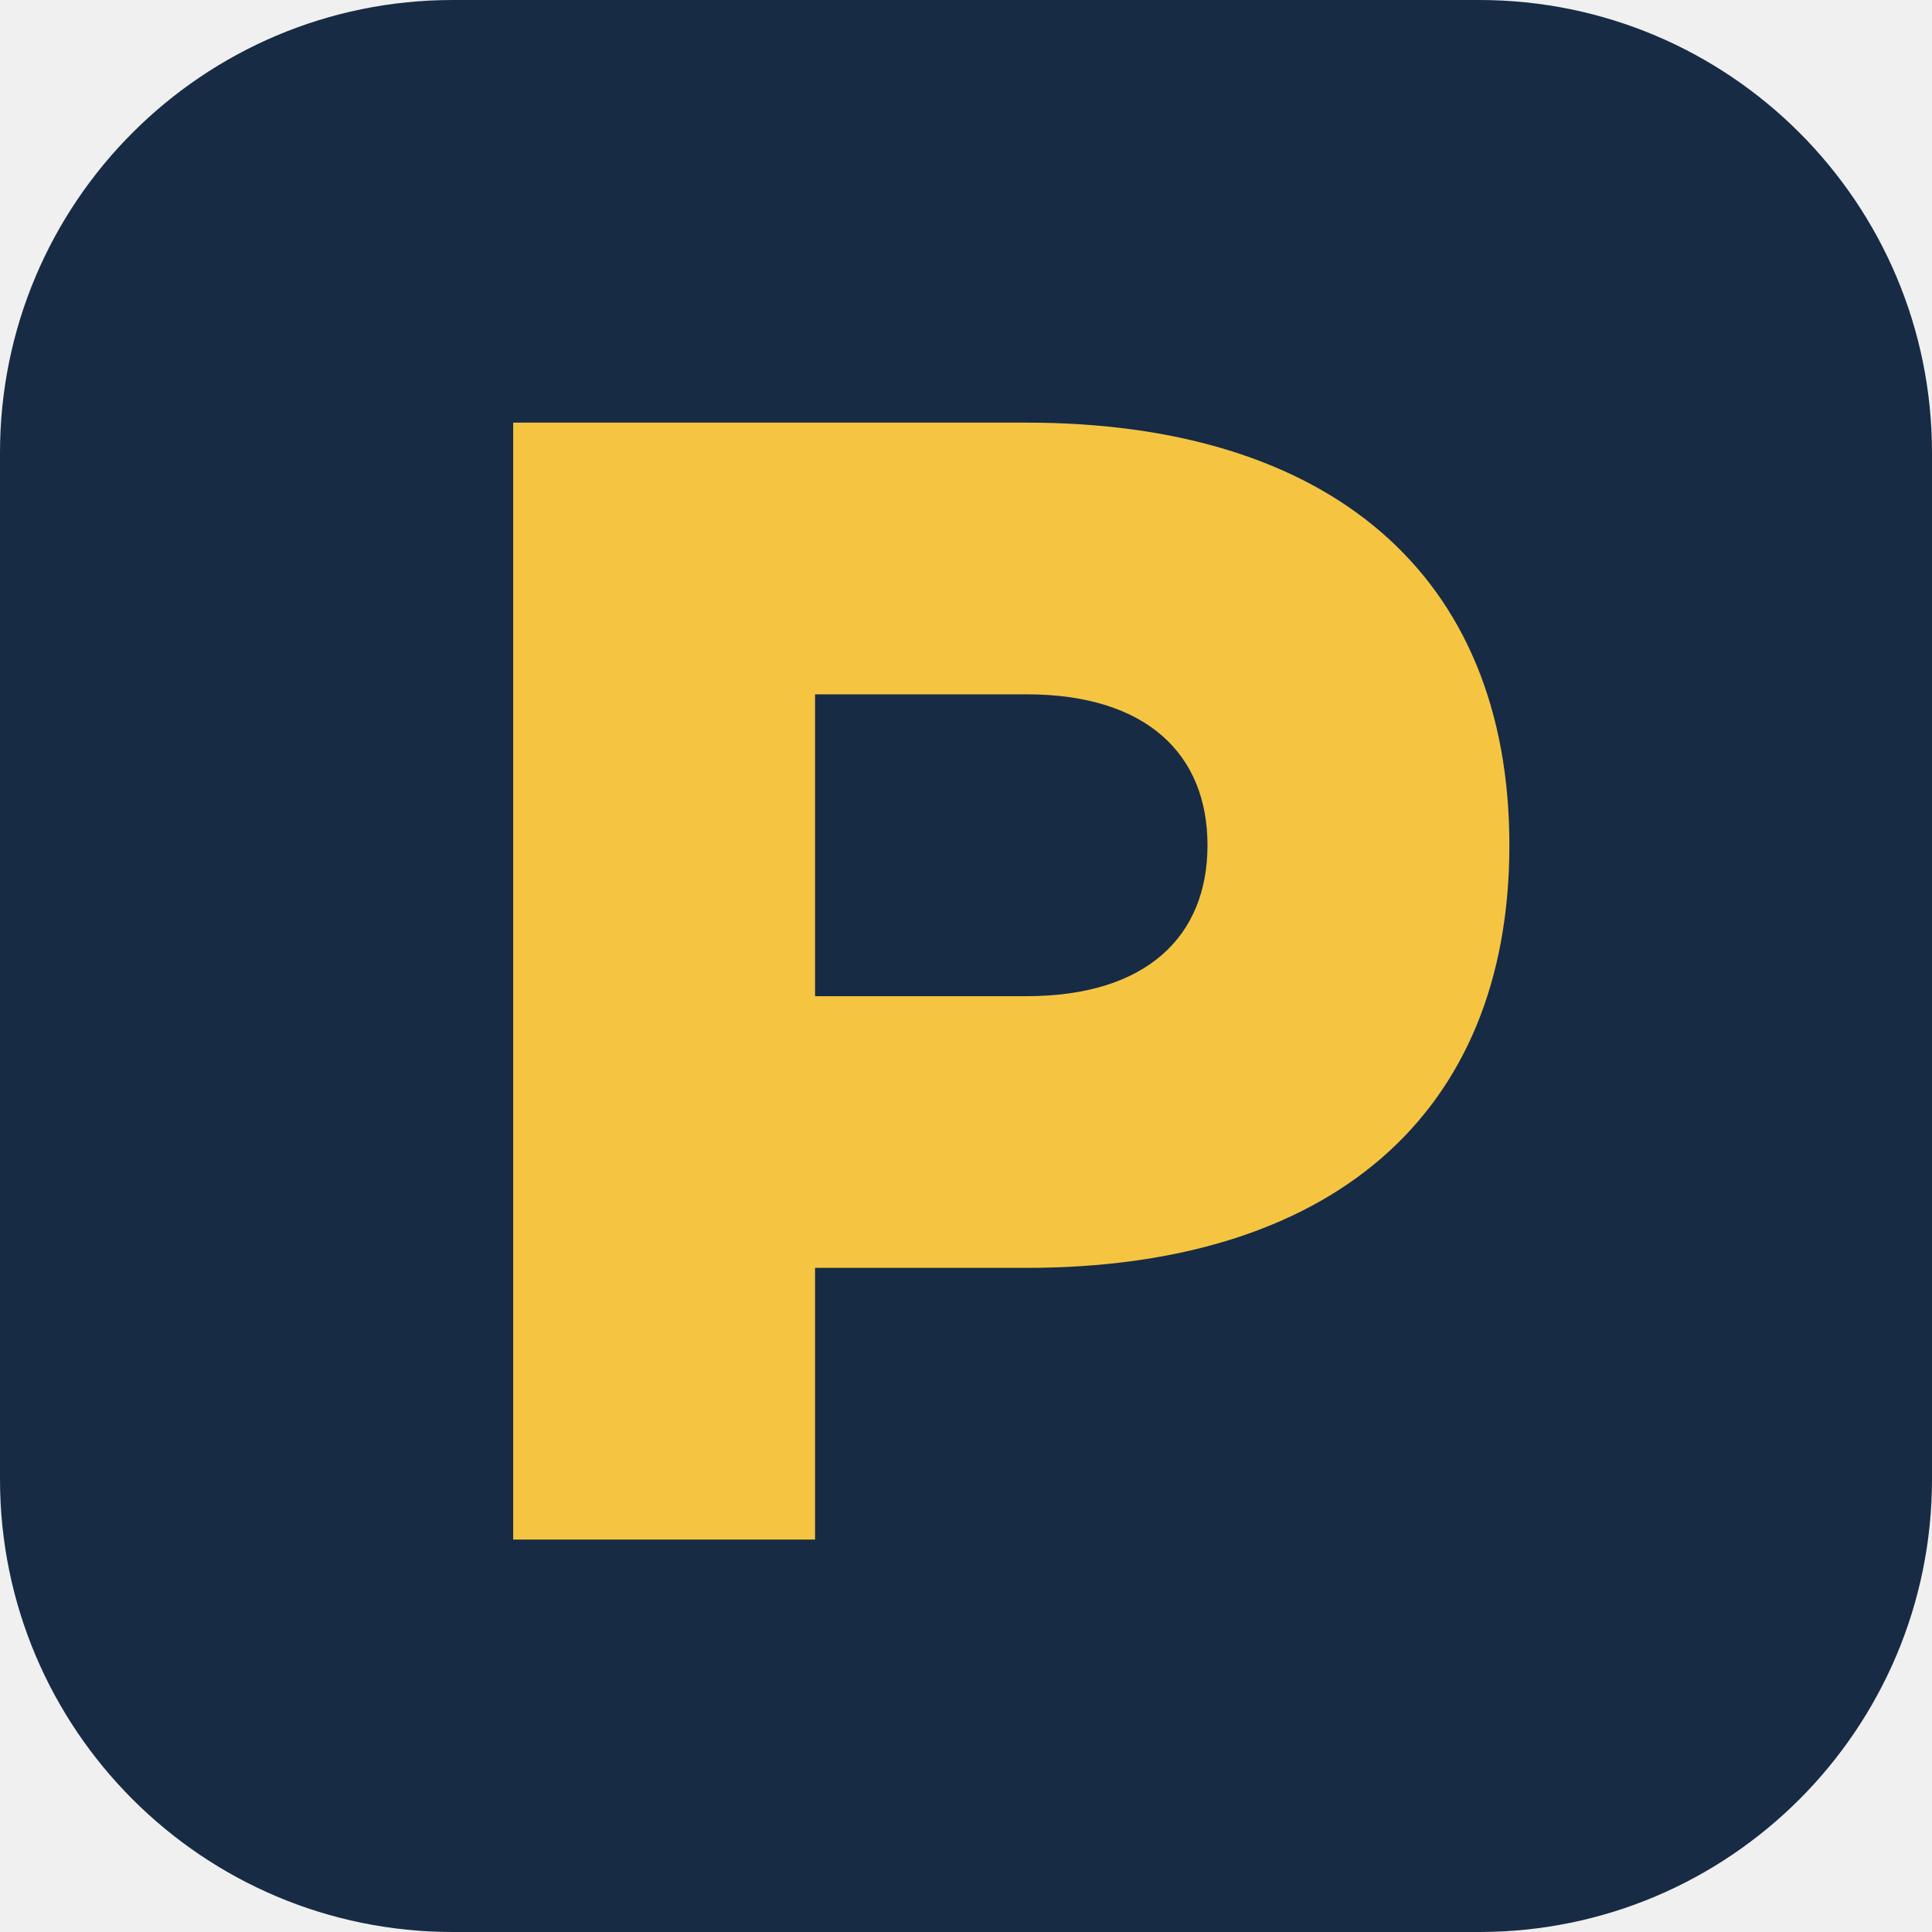
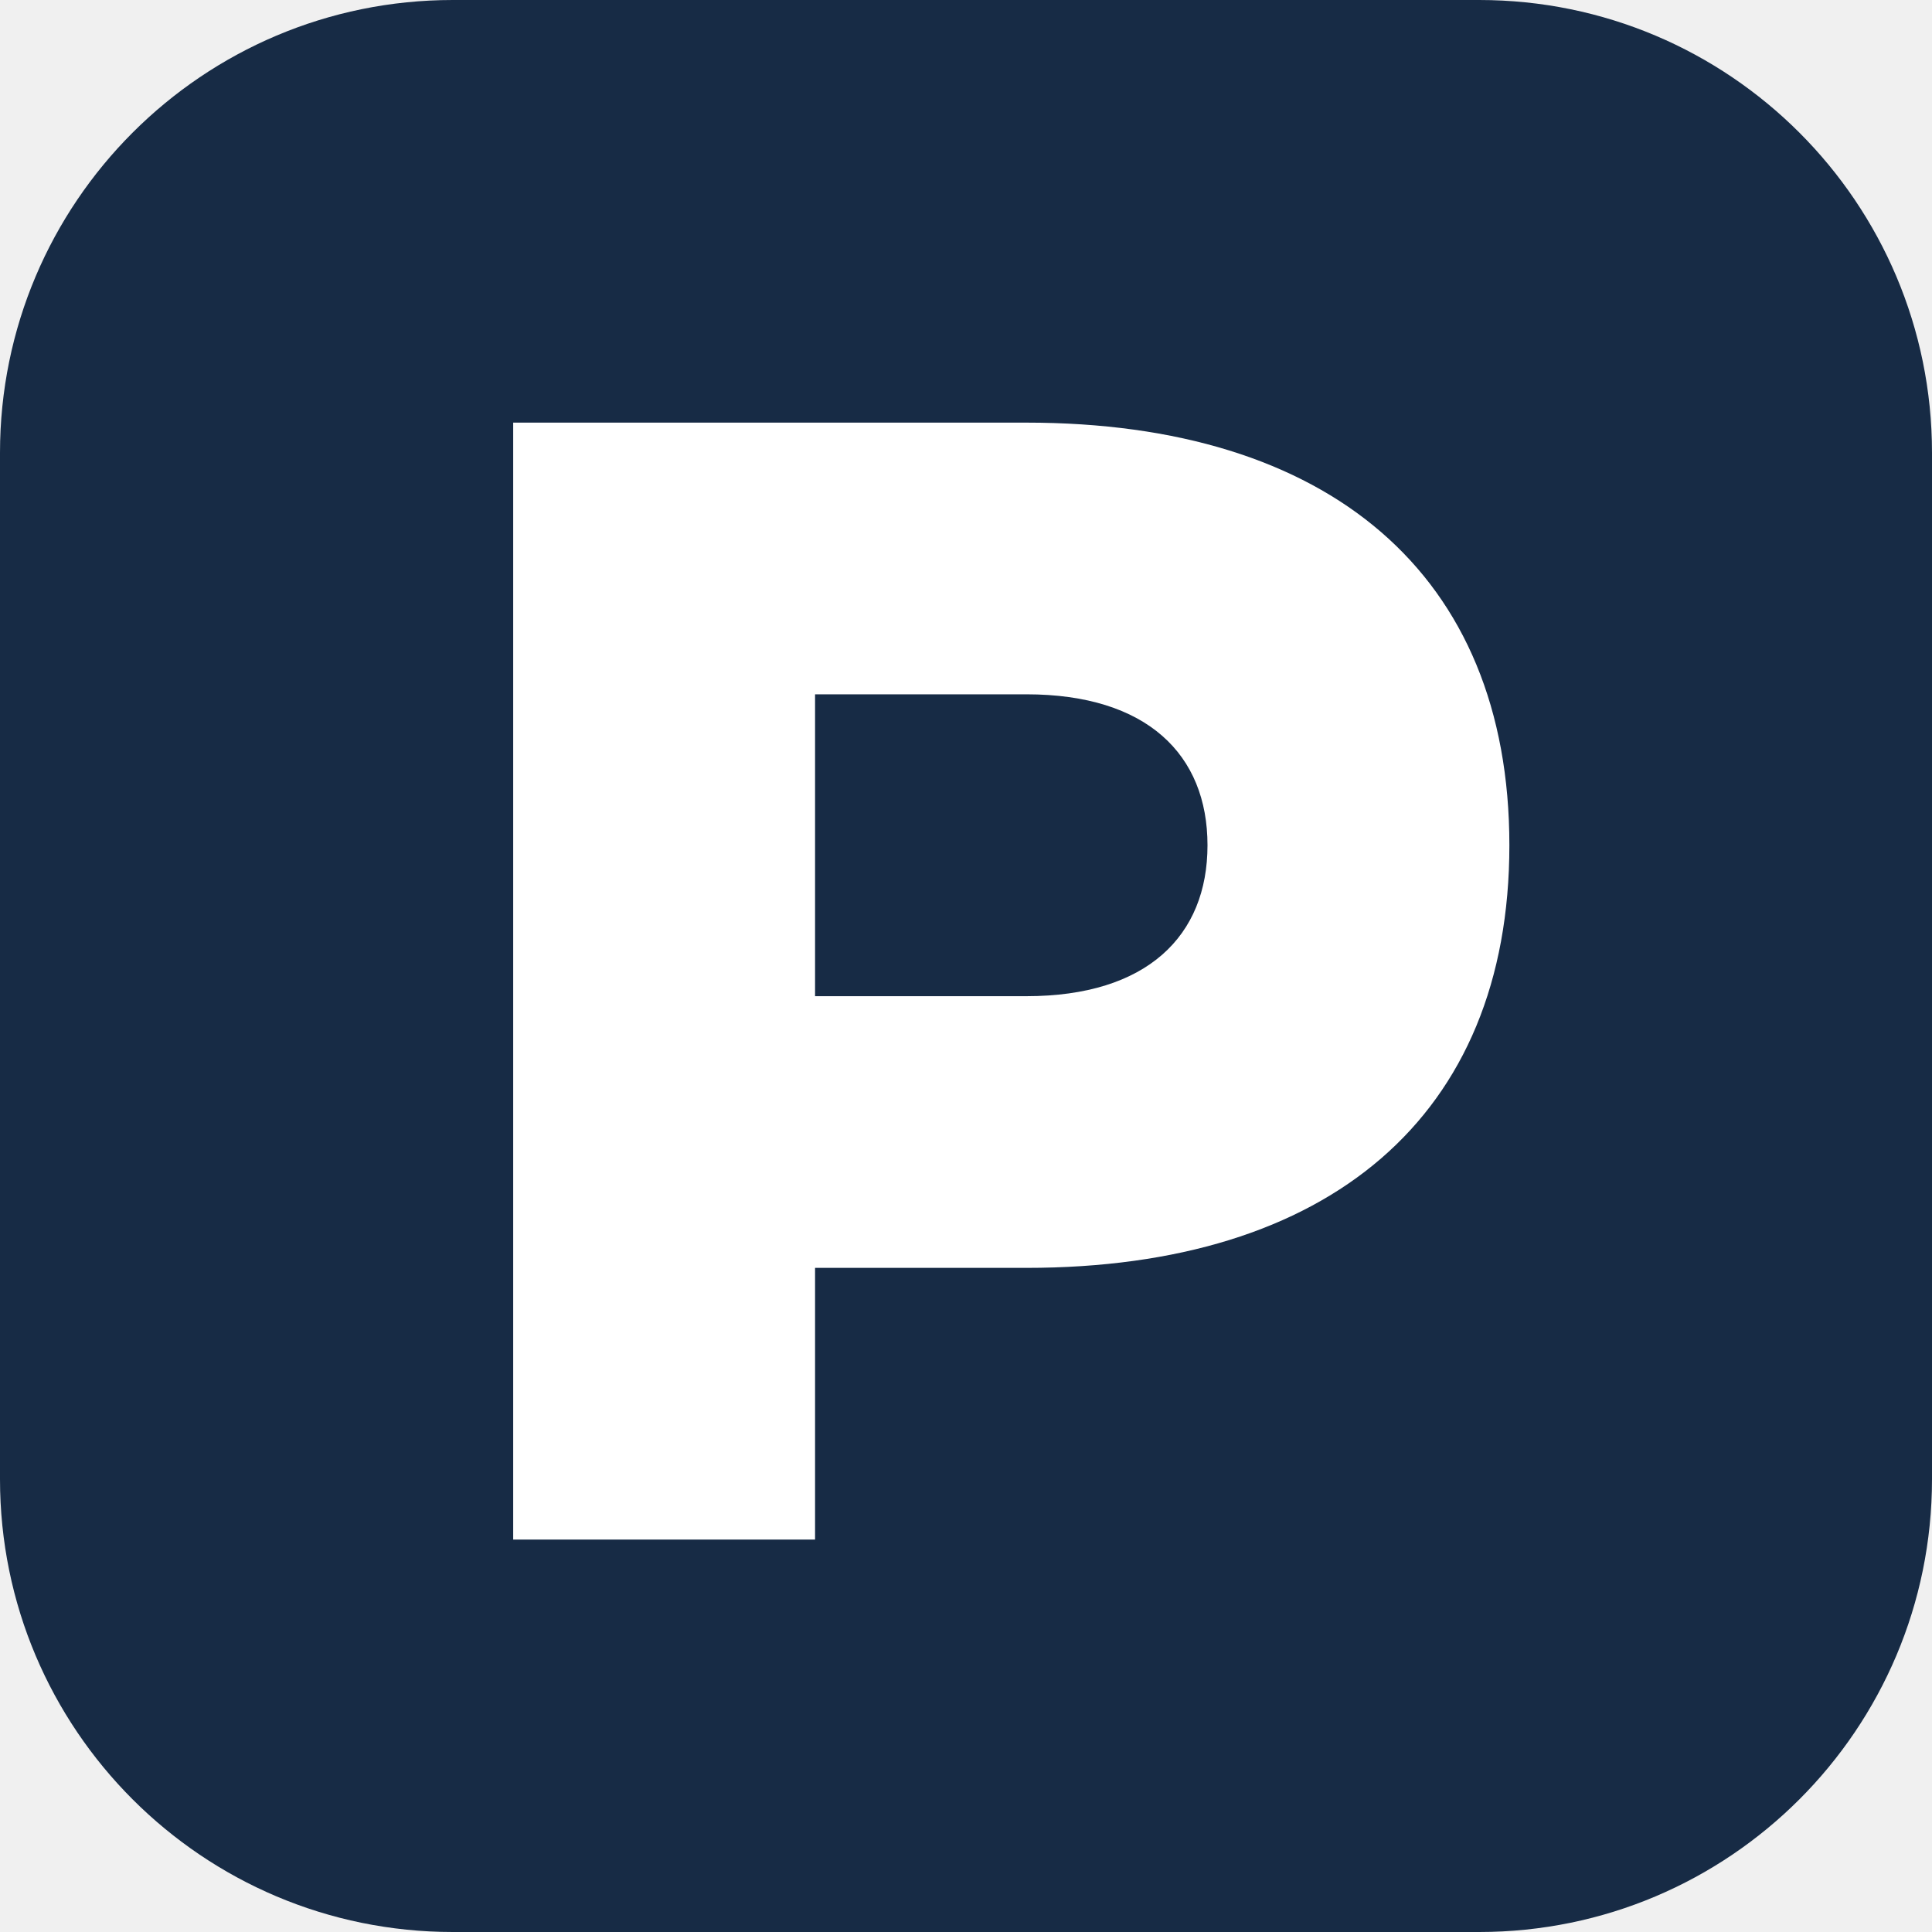
<svg xmlns="http://www.w3.org/2000/svg" viewBox="0 0 64 64">
  <rect width="64" height="64" rx="15" fill="#172B45" />
-   <path d="M17 14h17c10 0 16 5 16 14s-6 14-16 14h-7v9H17V14zm10 9v10h7c4 0 6-2 6-5s-2-5-6-5h-7z" fill="#F5C542" />
+   <path d="M17 14h17c10 0 16 5 16 14s-6 14-16 14h-7v9H17V14zm10 9v10h7c4 0 6-2 6-5s-2-5-6-5h-7z" fill="#FFFFFF" />
</svg>
